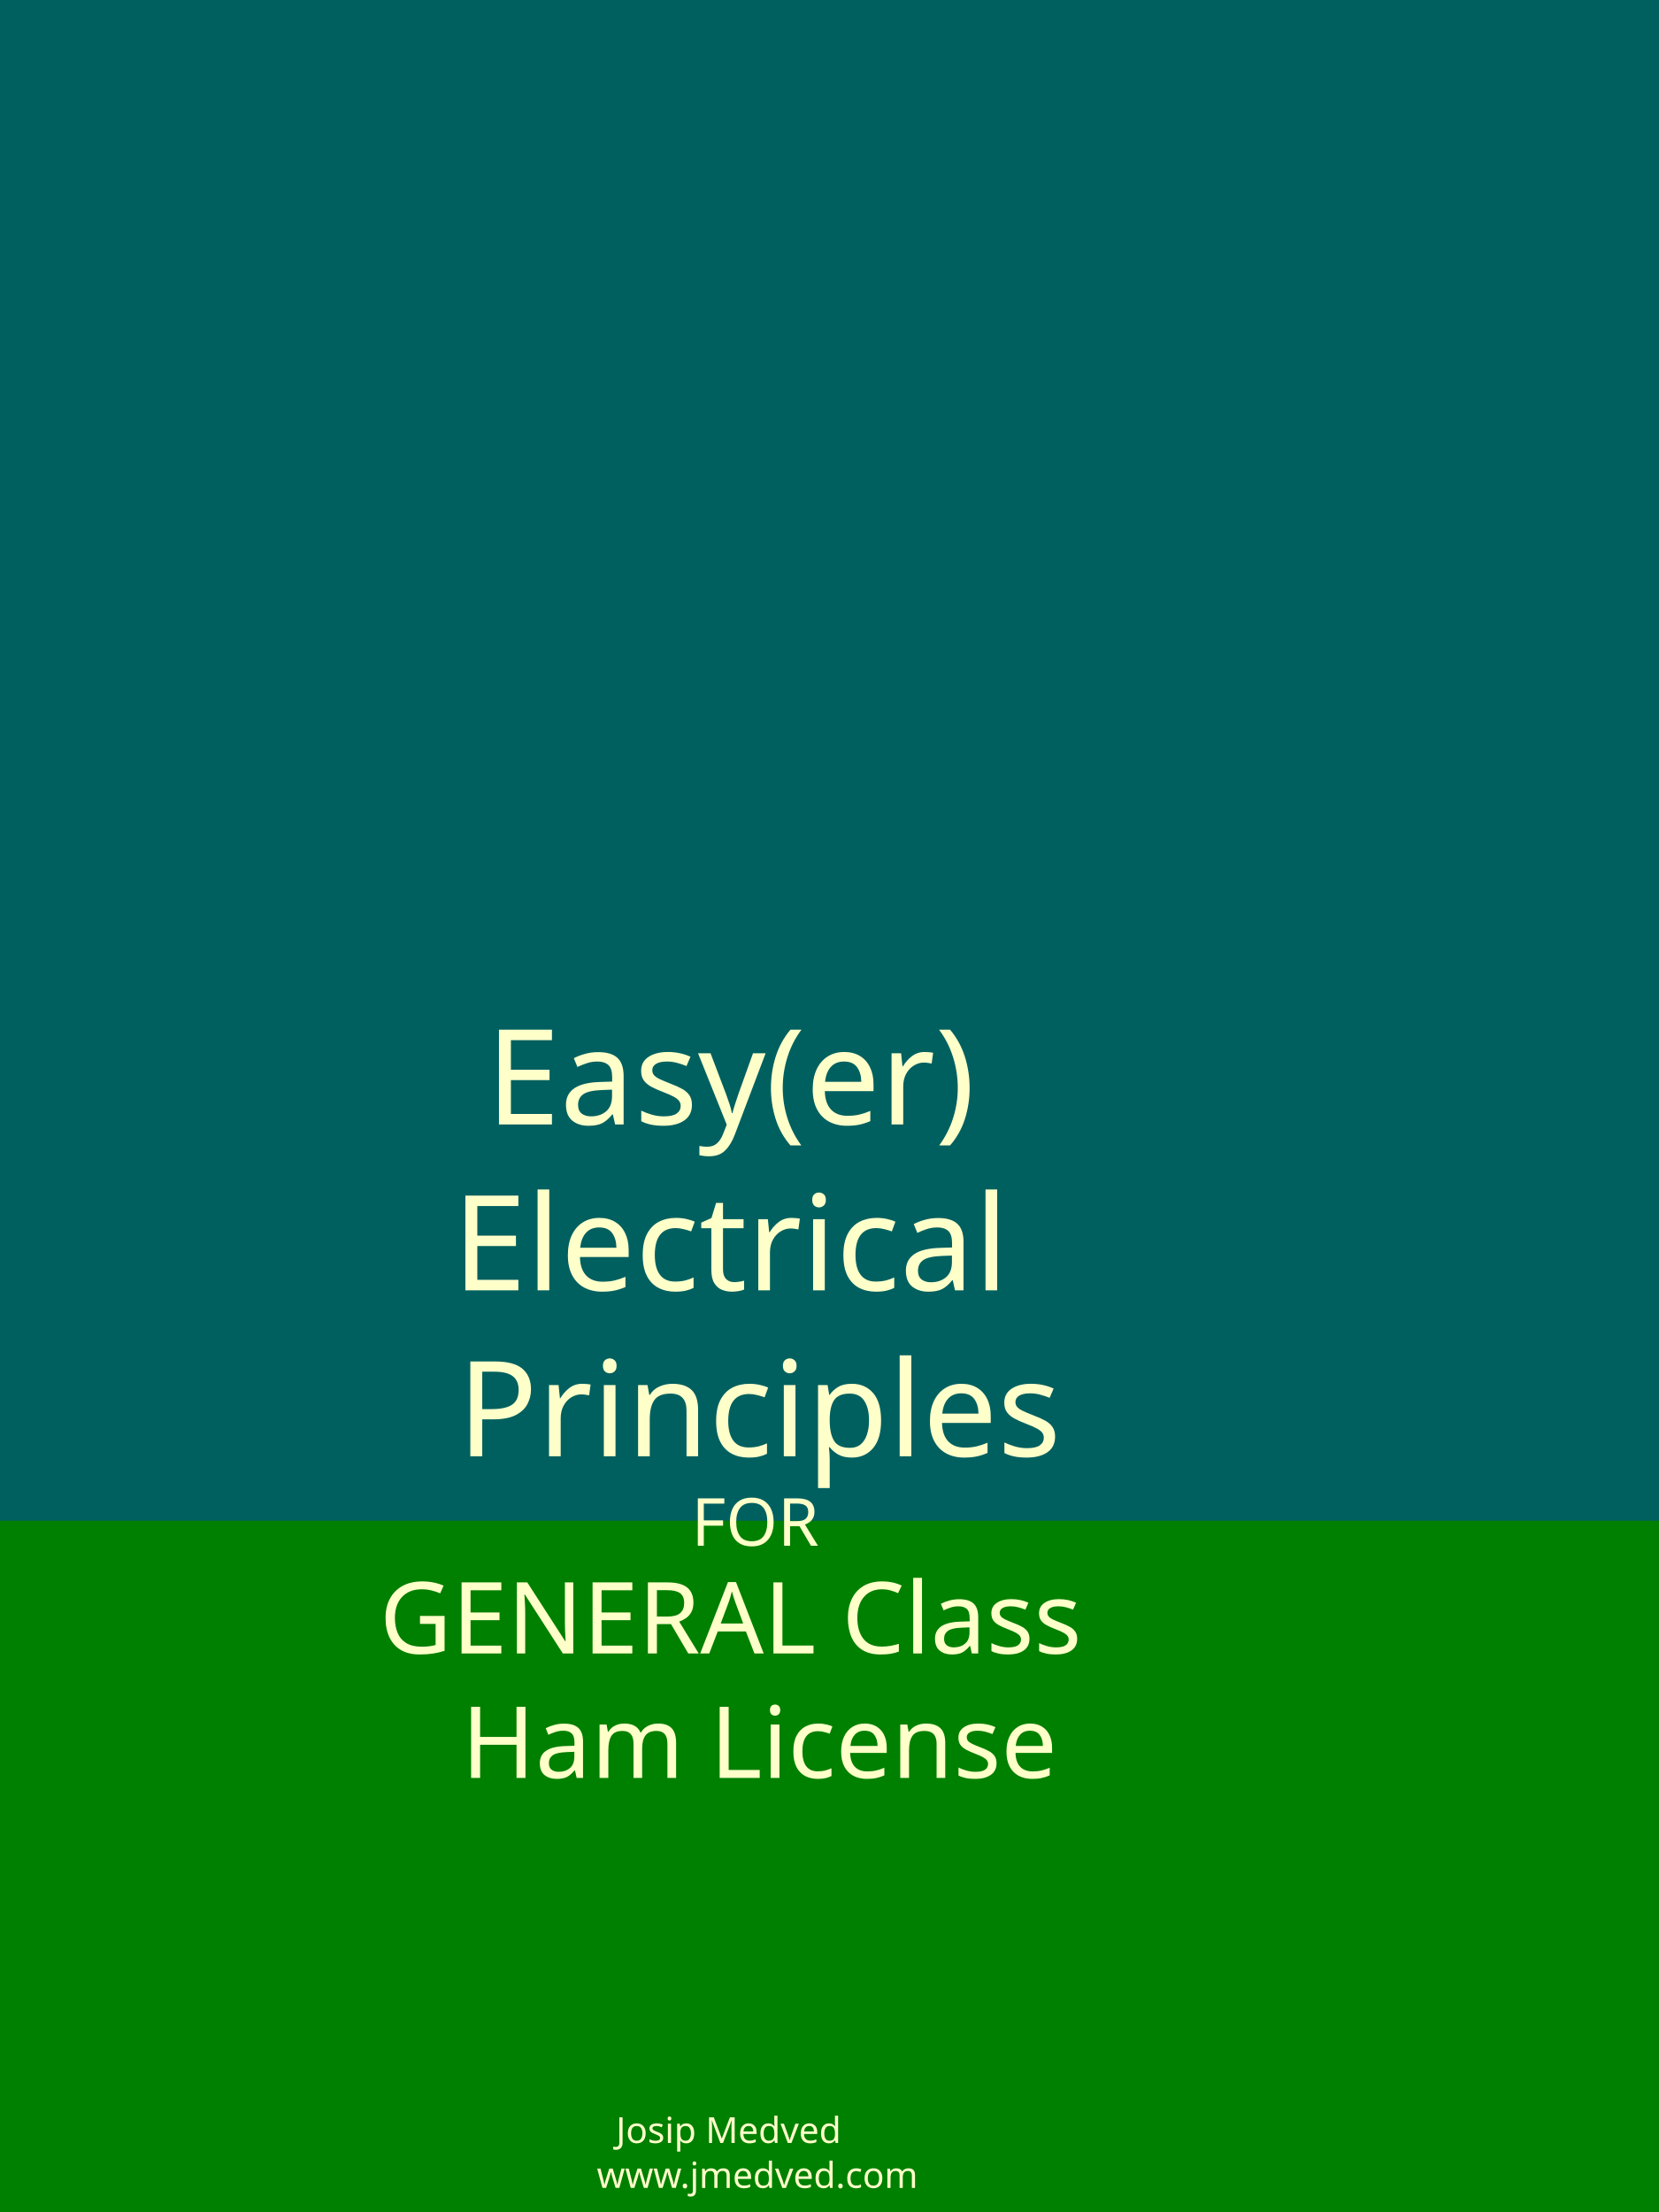
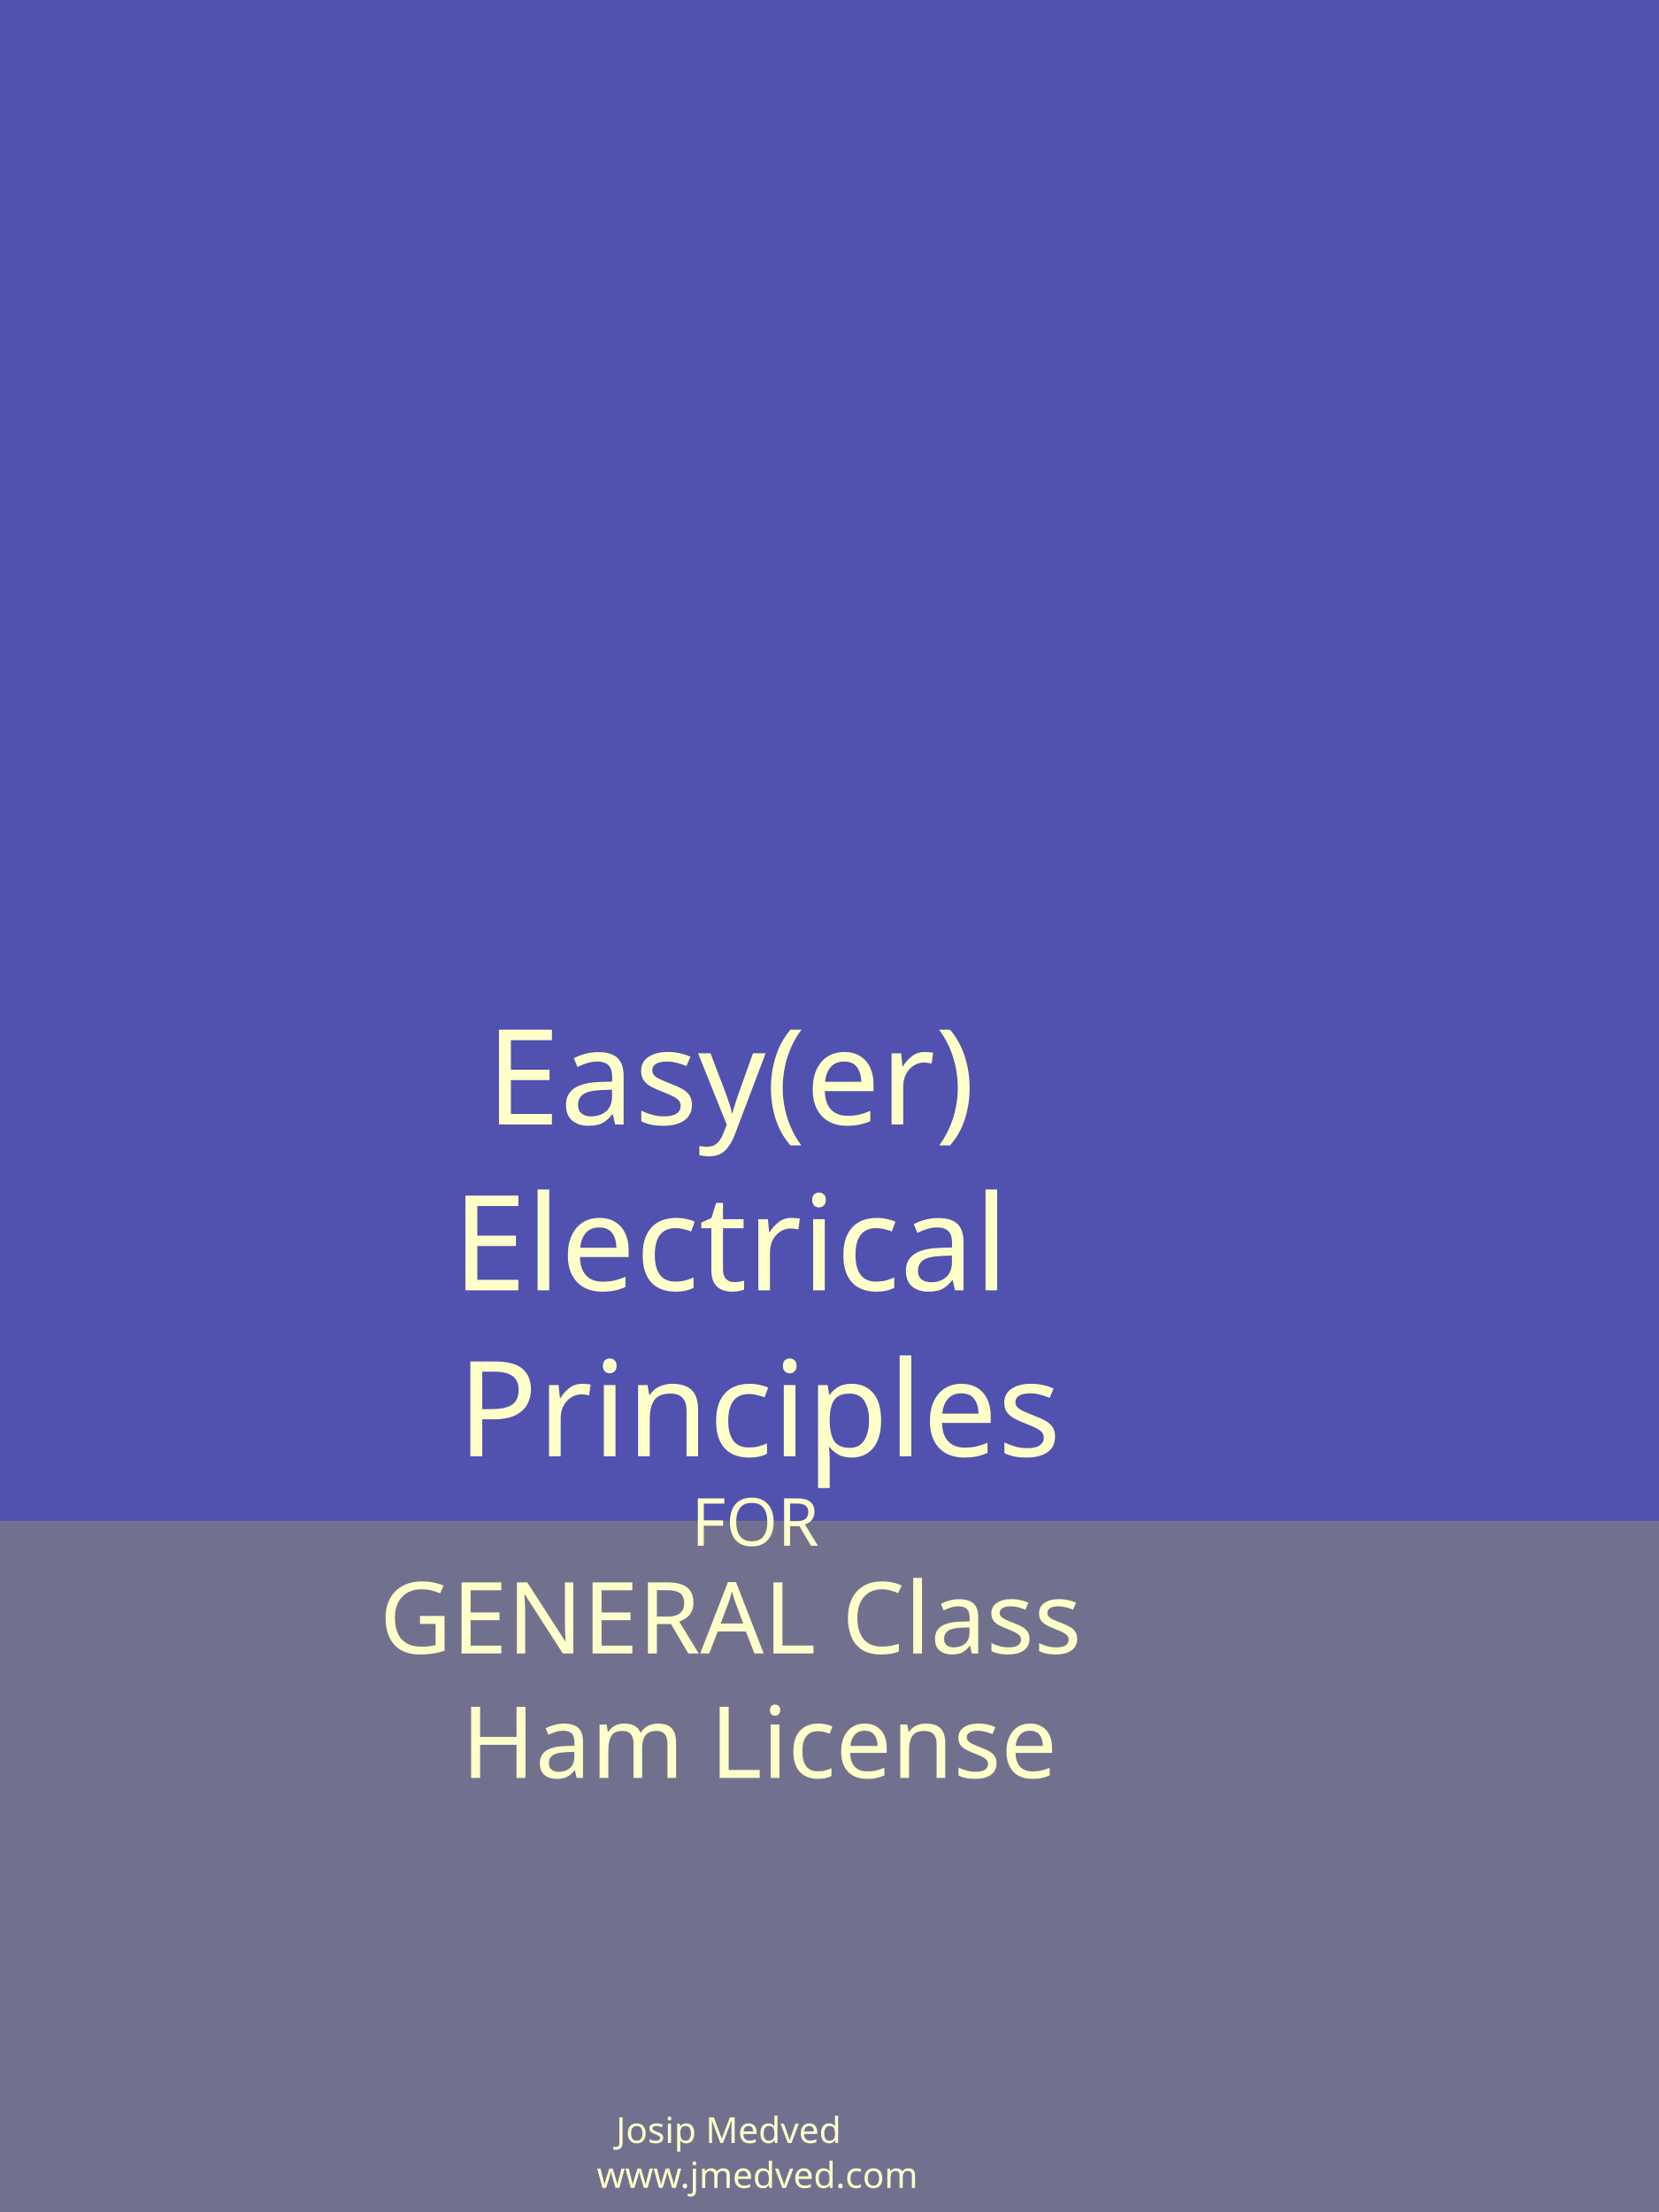
<svg xmlns="http://www.w3.org/2000/svg" xmlns:ns1="http://www.openswatchbook.org/uri/2009/osb" width="600" height="800" id="svg2" version="1.1">
  <defs id="defs4">
    <linearGradient id="linearGradient3755" ns1:paint="solid">
      <stop style="stop-color:#000000;stop-opacity:1;" offset="0" id="stop3757" />
    </linearGradient>
  </defs>
  <g id="layer1" transform="translate(0,-252.3622)">
-     <path style="fill:#008000;stroke:none;stroke-width:1px;stroke-linecap:butt;stroke-linejoin:miter;stroke-opacity:1;fill-opacity:1" d="M 0,800 0,0 l 600,0 0,800 z" id="path3940" transform="translate(0,252.3622)" />
-     <path style="fill:#006060;stroke:none;stroke-width:1px;stroke-linecap:butt;stroke-linejoin:miter;stroke-opacity:1;fill-opacity:1" d="M 0,550 0,0 l 600,0 0,550 z" id="path3960" transform="translate(0,252.3622)" />
+     <path style="fill:#71718f;stroke:none;stroke-width:1px;stroke-linecap:butt;stroke-linejoin:miter;stroke-opacity:1;fill-opacity:1" d="M 0,800 0,0 l 600,0 0,800 z" id="path3940" transform="translate(0,252.3622)" />
+     <path style="fill:#5151af;stroke:none;stroke-width:1px;stroke-linecap:butt;stroke-linejoin:miter;stroke-opacity:1;fill-opacity:1" d="M 0,550 0,0 l 600,0 0,550 z" id="path3960" transform="translate(0,252.3622)" />
    <text xml:space="preserve" style="font-size:40px;font-style:normal;font-weight:normal;line-height:125%;letter-spacing:0px;word-spacing:0px;fill:#ffffca;fill-opacity:1;stroke:none;font-family:Sans" x="300.598" y="659.03" id="text3950">
      <tspan id="tspan3952" x="300.598" y="659.03" style="font-size:48px;font-style:normal;font-variant:normal;font-weight:normal;font-stretch:normal;text-align:center;text-anchor:middle;font-family:Goudy Stout;-inkscape-font-specification:Goudy Stout;fill:#ffffca;fill-opacity:1">Easy(er)</tspan>
      <tspan x="300.598" y="719.03" id="tspan3954" style="font-size:48px;font-style:normal;font-variant:normal;font-weight:normal;font-stretch:normal;text-align:center;text-anchor:middle;font-family:Goudy Stout;-inkscape-font-specification:Goudy Stout;fill:#ffffca;fill-opacity:1">Electrical</tspan>
      <tspan x="300.598" y="779.03" style="font-size:48px;font-style:normal;font-variant:normal;font-weight:normal;font-stretch:normal;text-align:center;text-anchor:middle;font-family:Goudy Stout;-inkscape-font-specification:Goudy Stout;fill:#ffffca;fill-opacity:1" id="tspan3956">Principles</tspan>
    </text>
    <text xml:space="preserve" style="font-size:40px;font-style:normal;font-weight:normal;line-height:125%;letter-spacing:0px;word-spacing:0px;fill:#ffffca;fill-opacity:1;stroke:none;font-family:Sans" x="300.615" y="850.362" id="text3950-5">
      <tspan x="300.615" y="850.362" style="font-size:36px;font-style:normal;font-variant:normal;font-weight:normal;font-stretch:normal;text-align:center;text-anchor:middle;fill:#ffffca;fill-opacity:1;font-family:Goudy Stout;-inkscape-font-specification:Goudy Stout" id="tspan3996">GENERAL Class</tspan>
      <tspan x="300.615" y="895.362" style="font-size:36px;font-style:normal;font-variant:normal;font-weight:normal;font-stretch:normal;text-align:center;text-anchor:middle;fill:#ffffca;fill-opacity:1;font-family:Goudy Stout;-inkscape-font-specification:Goudy Stout" id="tspan4000">Ham License</tspan>
    </text>
    <text xml:space="preserve" style="font-size:40px;font-style:normal;font-weight:normal;line-height:125%;letter-spacing:0px;word-spacing:0px;fill:#ffffca;fill-opacity:1;stroke:none;font-family:Sans" x="299.121" y="811.405" id="text3950-5-6">
      <tspan x="299.121" y="811.405" style="font-size:24px;font-style:normal;font-variant:normal;font-weight:normal;font-stretch:normal;text-align:center;text-anchor:middle;font-family:Goudy Stout;-inkscape-font-specification:Goudy Stout;fill:#ffffca;fill-opacity:1" id="tspan4000-8">FOR</tspan>
    </text>
    <text xml:space="preserve" style="font-size:40px;font-style:normal;font-weight:normal;line-height:125%;letter-spacing:0px;word-spacing:0px;fill:#ffffca;fill-opacity:1;stroke:none;font-family:Sans" x="299.91" y="1027.401" id="text3003">
      <tspan id="tspan3005" x="299.91" y="1027.401" style="font-size:13px;font-style:normal;font-variant:normal;font-weight:normal;font-stretch:normal;text-align:center;text-anchor:middle;fill:#ffffca;fill-opacity:1;font-family:Goudy Stout;-inkscape-font-specification:Goudy Stout">Josip Medved</tspan>
      <tspan x="299.91" y="1043.651" style="font-size:13px;font-style:normal;font-variant:normal;font-weight:normal;font-stretch:normal;text-align:center;text-anchor:middle;fill:#ffffca;fill-opacity:1;font-family:Goudy Stout;-inkscape-font-specification:Goudy Stout" id="tspan3007">www.jmedved.com</tspan>
    </text>
  </g>
</svg>
